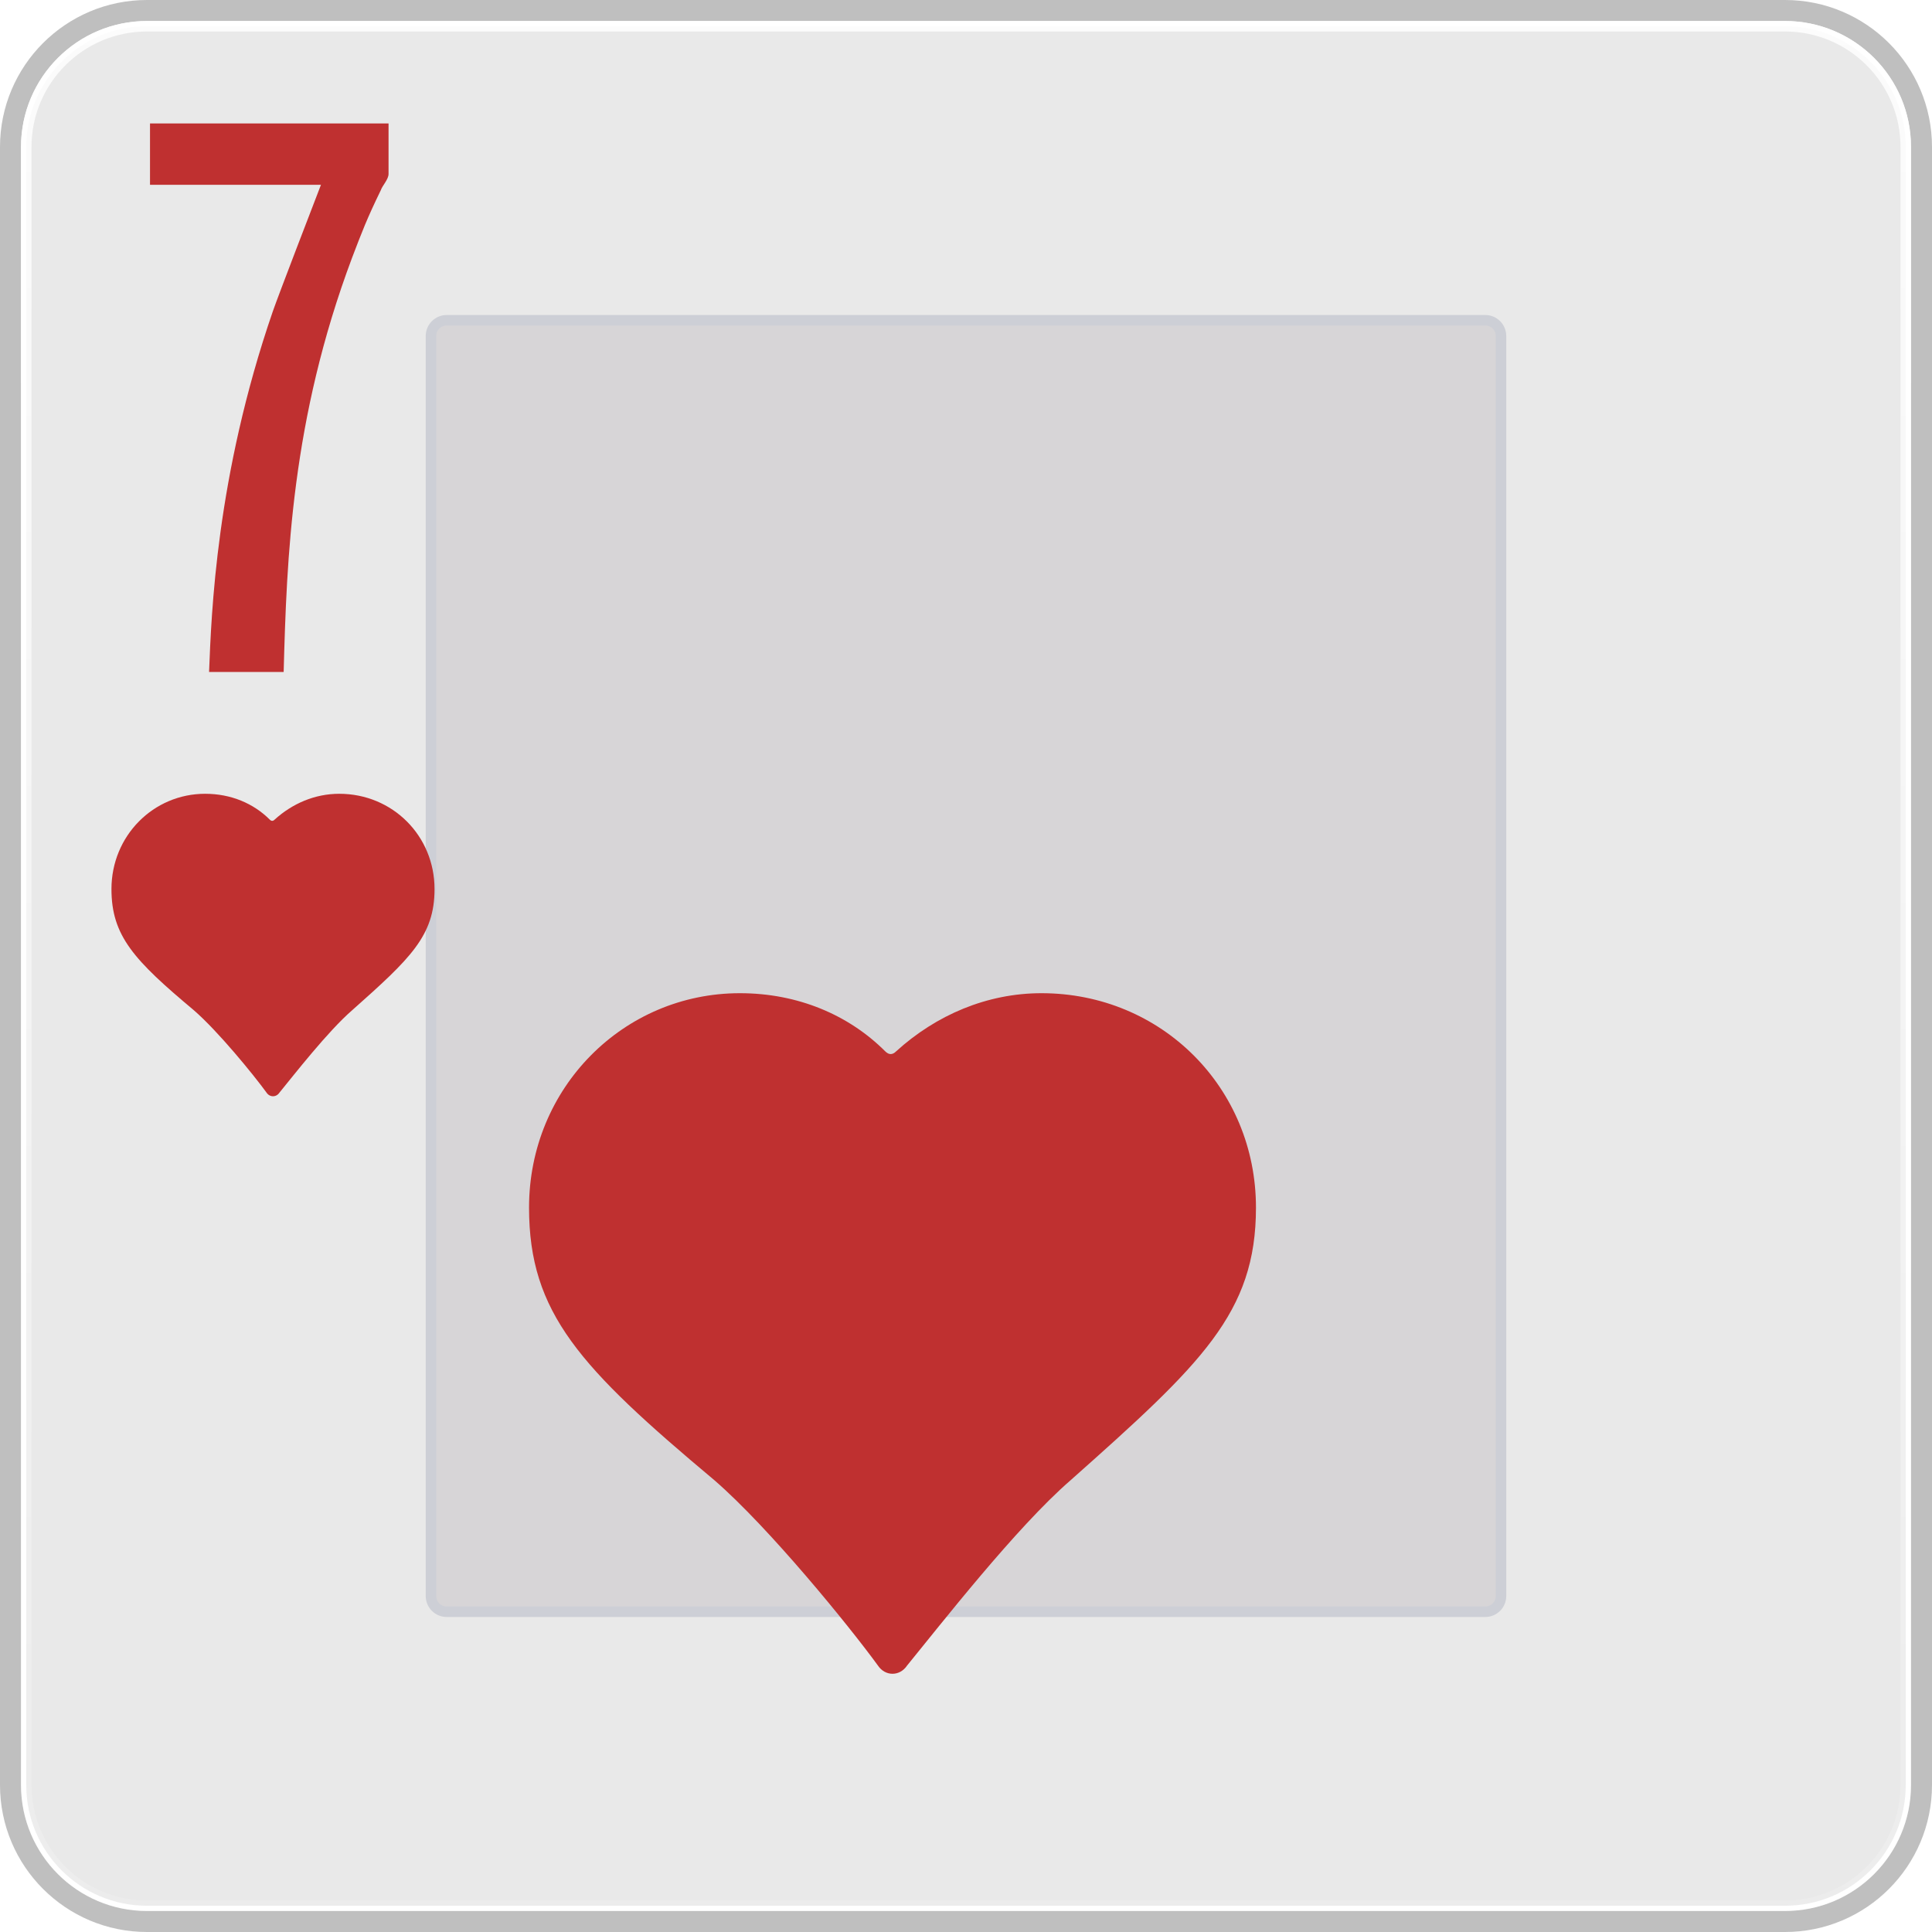
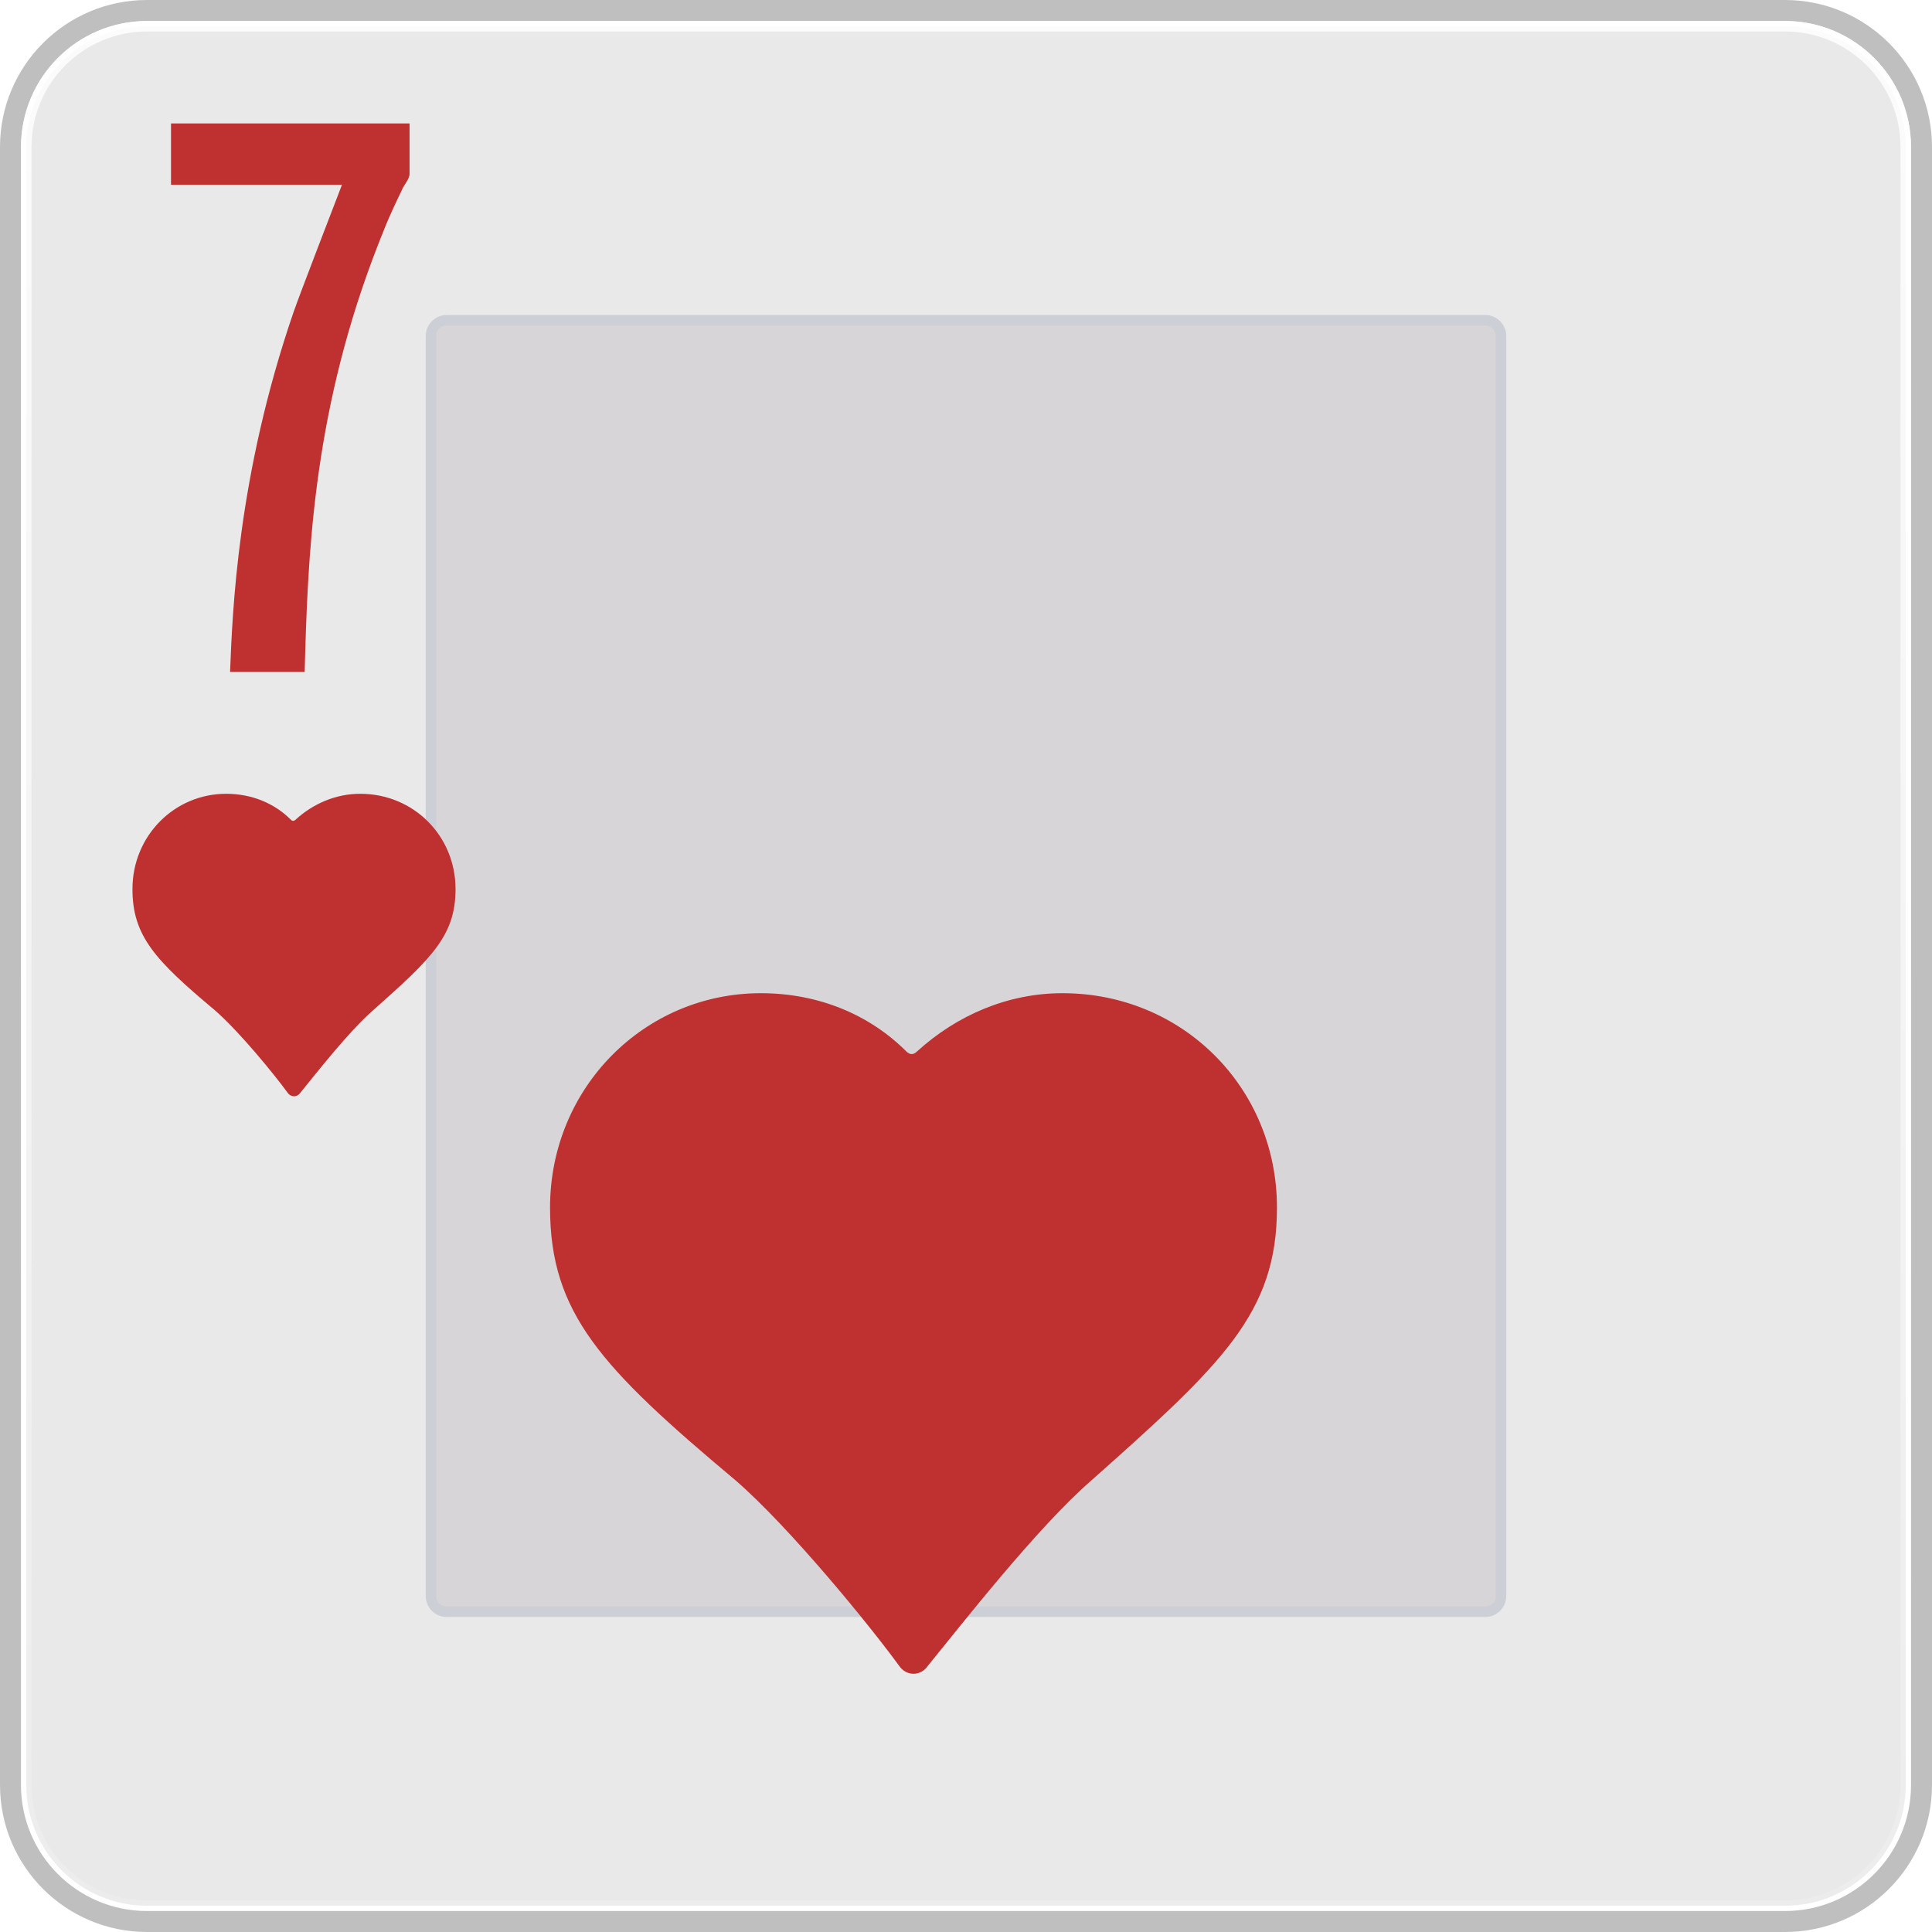
<svg xmlns="http://www.w3.org/2000/svg" width="184" height="184" viewBox="0 0 184 184" fill="none">
  <rect x="1" y="1" width="182" height="182" rx="13" stroke="black" stroke-opacity="0.25" stroke-width="2" />
  <rect x="2.5" y="2.5" width="179" height="179" rx="11.5" fill="#E9E9E9" stroke="url(#paint0_linear_324_104509)" />
  <rect x="41.045" y="30.5" width="101.909" height="123" rx="1.5" fill="#D7D5D7" stroke="#CDCFD6" />
-   <path d="M99.192 94.59C94 94.59 89.154 96.667 85.346 100.128C85 100.474 84.654 100.474 84.308 100.128C80.846 96.667 76 94.59 70.462 94.59C59.385 94.59 50.385 103.59 50.385 115.013C50.385 125.051 55.231 130.244 68.039 140.974C73.231 145.474 80.846 154.821 83.616 158.628C84.308 159.667 85.692 159.667 86.385 158.628C89.5 154.821 96.769 145.474 101.962 140.974C114.423 129.898 119.616 125.051 119.616 115.013C119.616 103.59 110.616 94.59 99.192 94.59Z" fill="#BF3030" />
-   <path d="M32.308 75.598C30 75.598 27.846 76.521 26.154 78.059C26 78.213 25.846 78.213 25.692 78.059C24.154 76.521 22 75.598 19.538 75.598C14.615 75.598 10.615 79.598 10.615 84.675C10.615 89.136 12.769 91.444 18.461 96.213C20.769 98.213 24.154 102.367 25.384 104.059C25.692 104.521 26.308 104.521 26.615 104.059C28 102.367 31.231 98.213 33.538 96.213C39.077 91.29 41.385 89.136 41.385 84.675C41.385 79.598 37.385 75.598 32.308 75.598Z" fill="#BF3030" />
-   <path d="M37.005 11.756V16.566C37.005 17.084 36.413 17.676 36.265 18.12C34.933 20.858 34.489 22.042 33.527 24.558C27.755 39.95 27.311 53.122 27.015 64H19.911C20.133 58.45 20.577 45.352 25.979 29.664C26.571 27.962 29.827 19.526 30.567 17.602H14.287V11.756H37.005Z" fill="#BF3030" />
+   <path d="M101.192 94.59C96 94.59 91.154 96.667 87.346 100.128C87 100.474 86.654 100.474 86.308 100.128C82.846 96.667 78 94.59 72.462 94.59C61.385 94.59 52.385 103.59 52.385 115.013C52.385 125.051 57.231 130.244 70.039 140.974C75.231 145.474 82.846 154.821 85.616 158.628C86.308 159.667 87.692 159.667 88.385 158.628C91.5 154.821 98.769 145.474 103.962 140.974C116.423 129.898 121.616 125.051 121.616 115.013C121.616 103.59 112.616 94.59 101.192 94.59Z" fill="#BF3030" />
+   <path d="M34.308 75.598C32 75.598 29.846 76.521 28.154 78.059C28 78.213 27.846 78.213 27.692 78.059C26.154 76.521 24 75.598 21.538 75.598C16.615 75.598 12.615 79.598 12.615 84.675C12.615 89.136 14.769 91.444 20.461 96.213C22.769 98.213 26.154 102.367 27.384 104.059C27.692 104.521 28.308 104.521 28.615 104.059C30 102.367 33.231 98.213 35.538 96.213C41.077 91.29 43.385 89.136 43.385 84.675C43.385 79.598 39.385 75.598 34.308 75.598Z" fill="#BF3030" />
+   <path d="M39.005 11.756V16.566C39.005 17.084 38.413 17.676 38.265 18.12C36.933 20.858 36.489 22.042 35.527 24.558C29.755 39.95 29.311 53.122 29.015 64H21.911C22.133 58.45 22.577 45.352 27.979 29.664C28.571 27.962 31.827 19.526 32.567 17.602H16.287V11.756H39.005Z" fill="#BF3030" />
  <defs>
    <linearGradient id="paint0_linear_324_104509" x1="92" y1="2" x2="92" y2="182" gradientUnits="userSpaceOnUse">
      <stop stop-color="white" stop-opacity="0.85" />
      <stop offset="1" stop-color="white" stop-opacity="0.15" />
    </linearGradient>
  </defs>
</svg>
